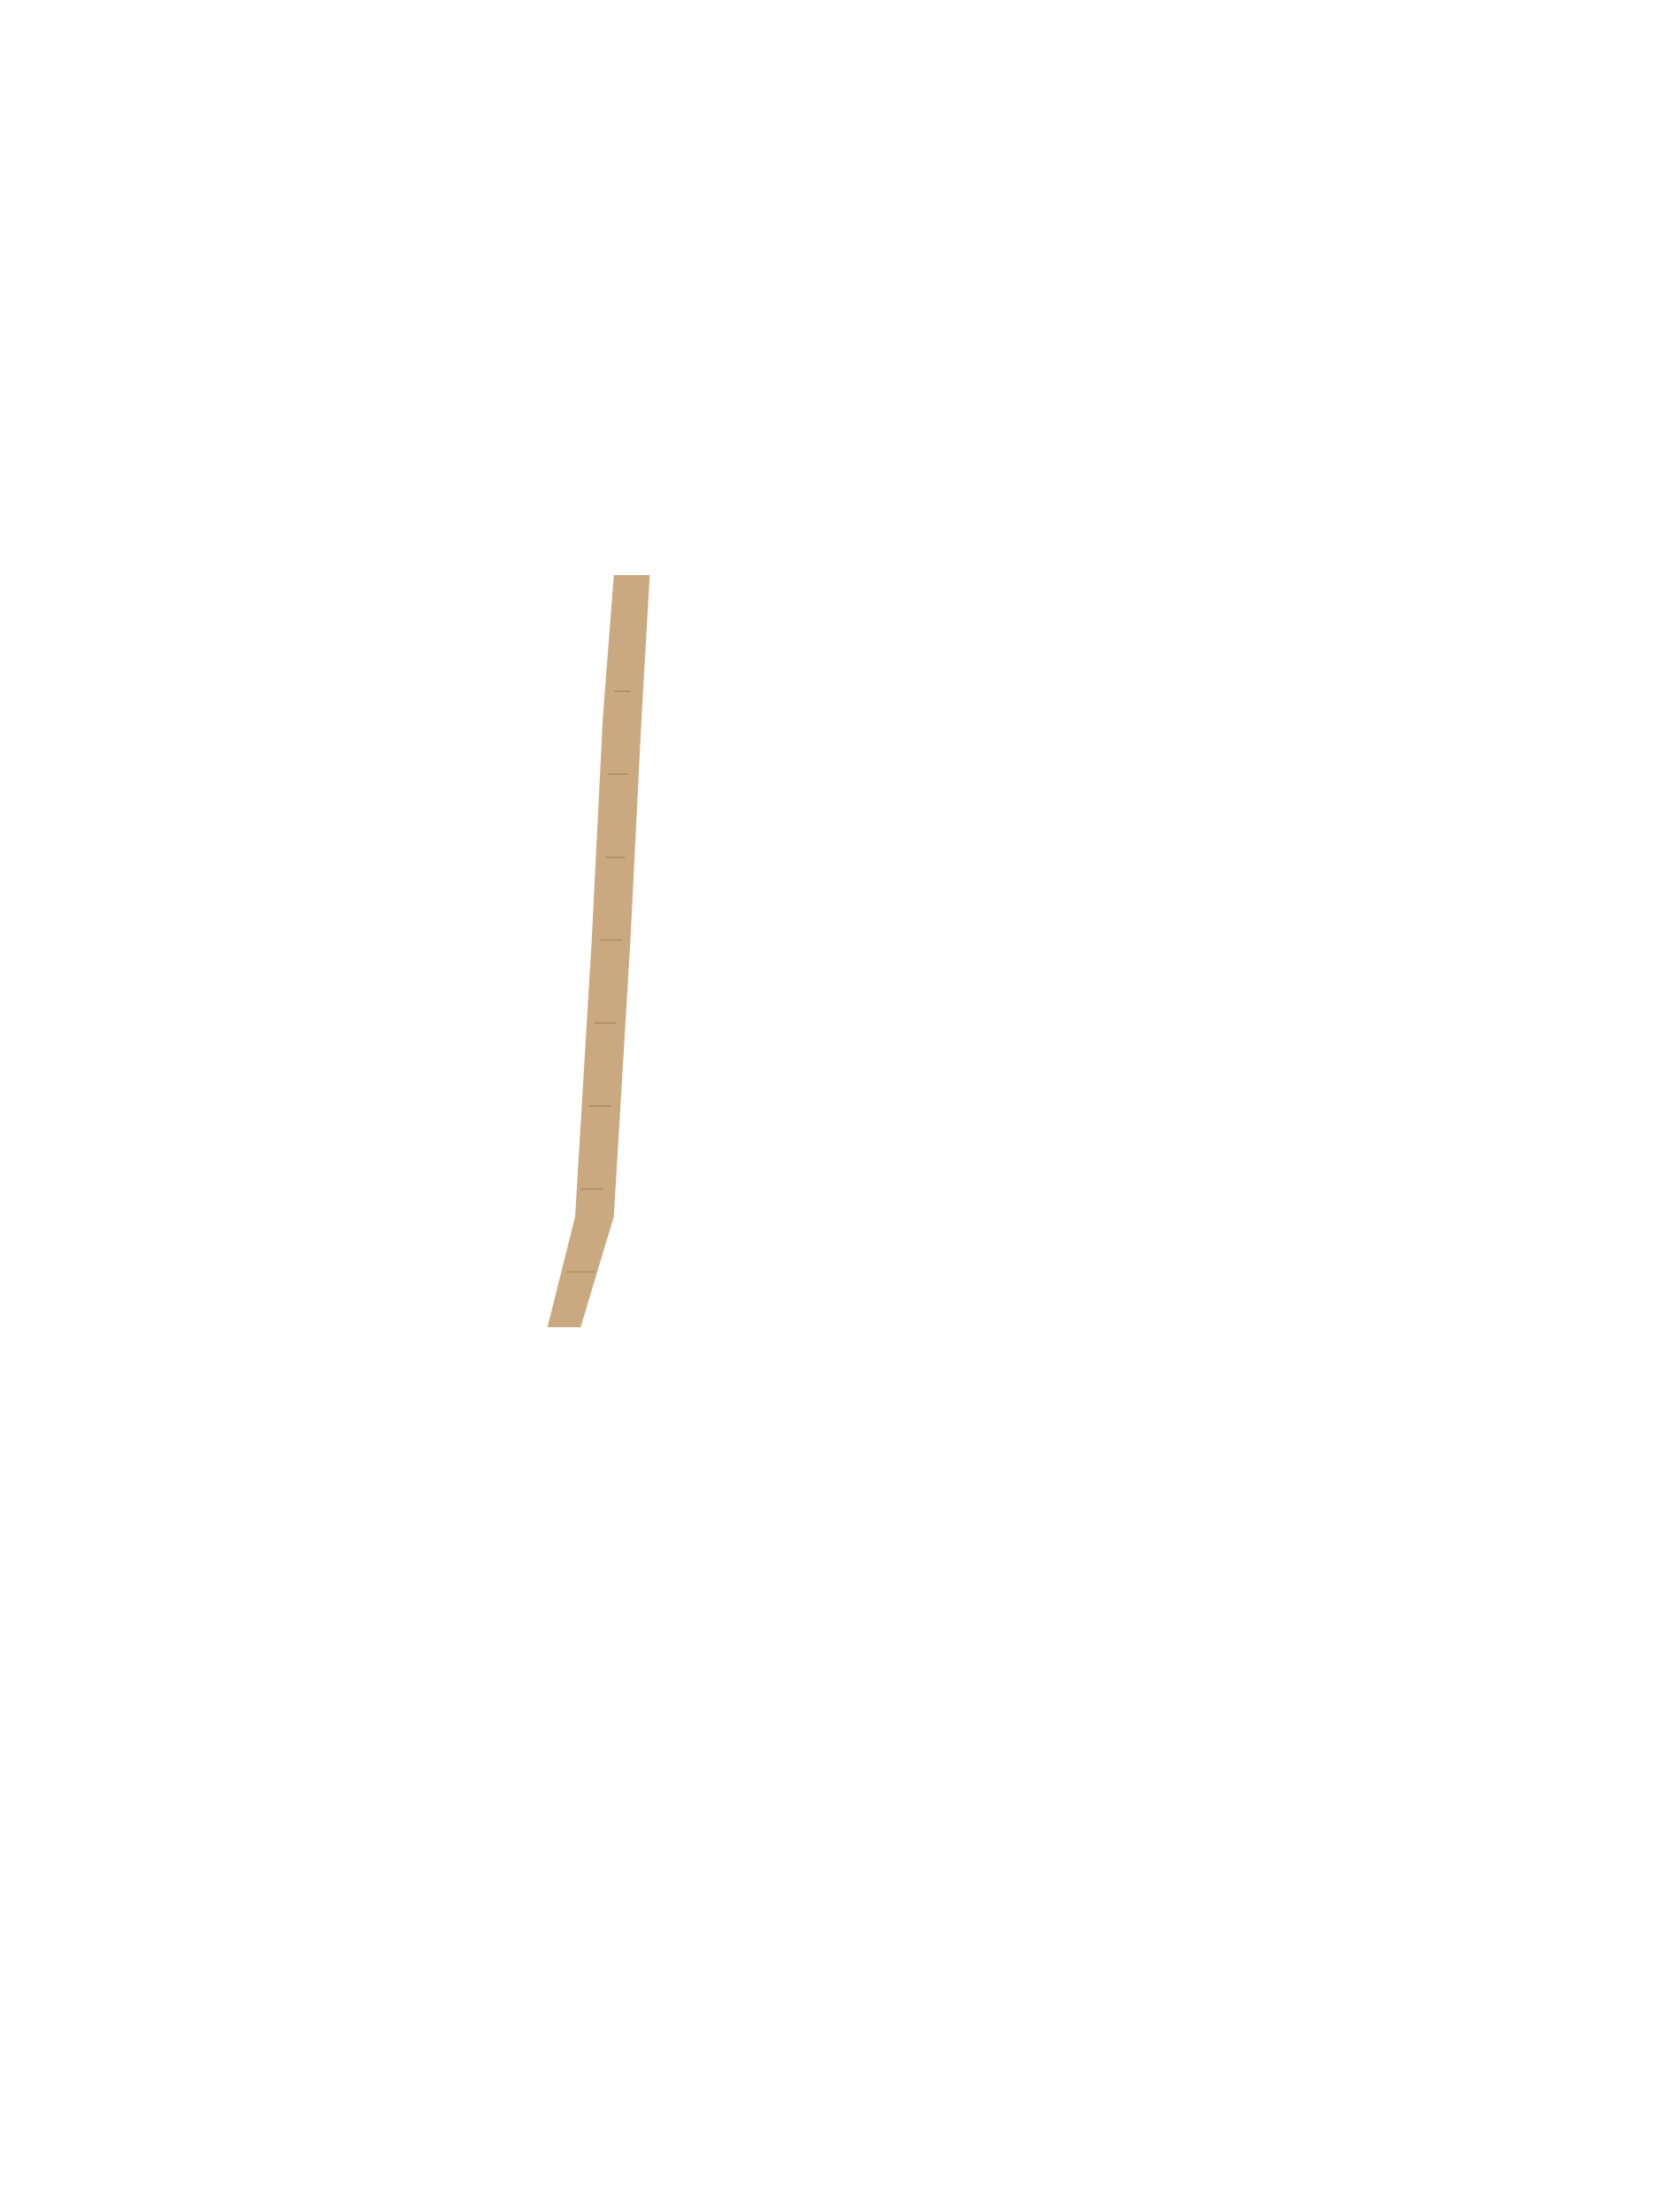
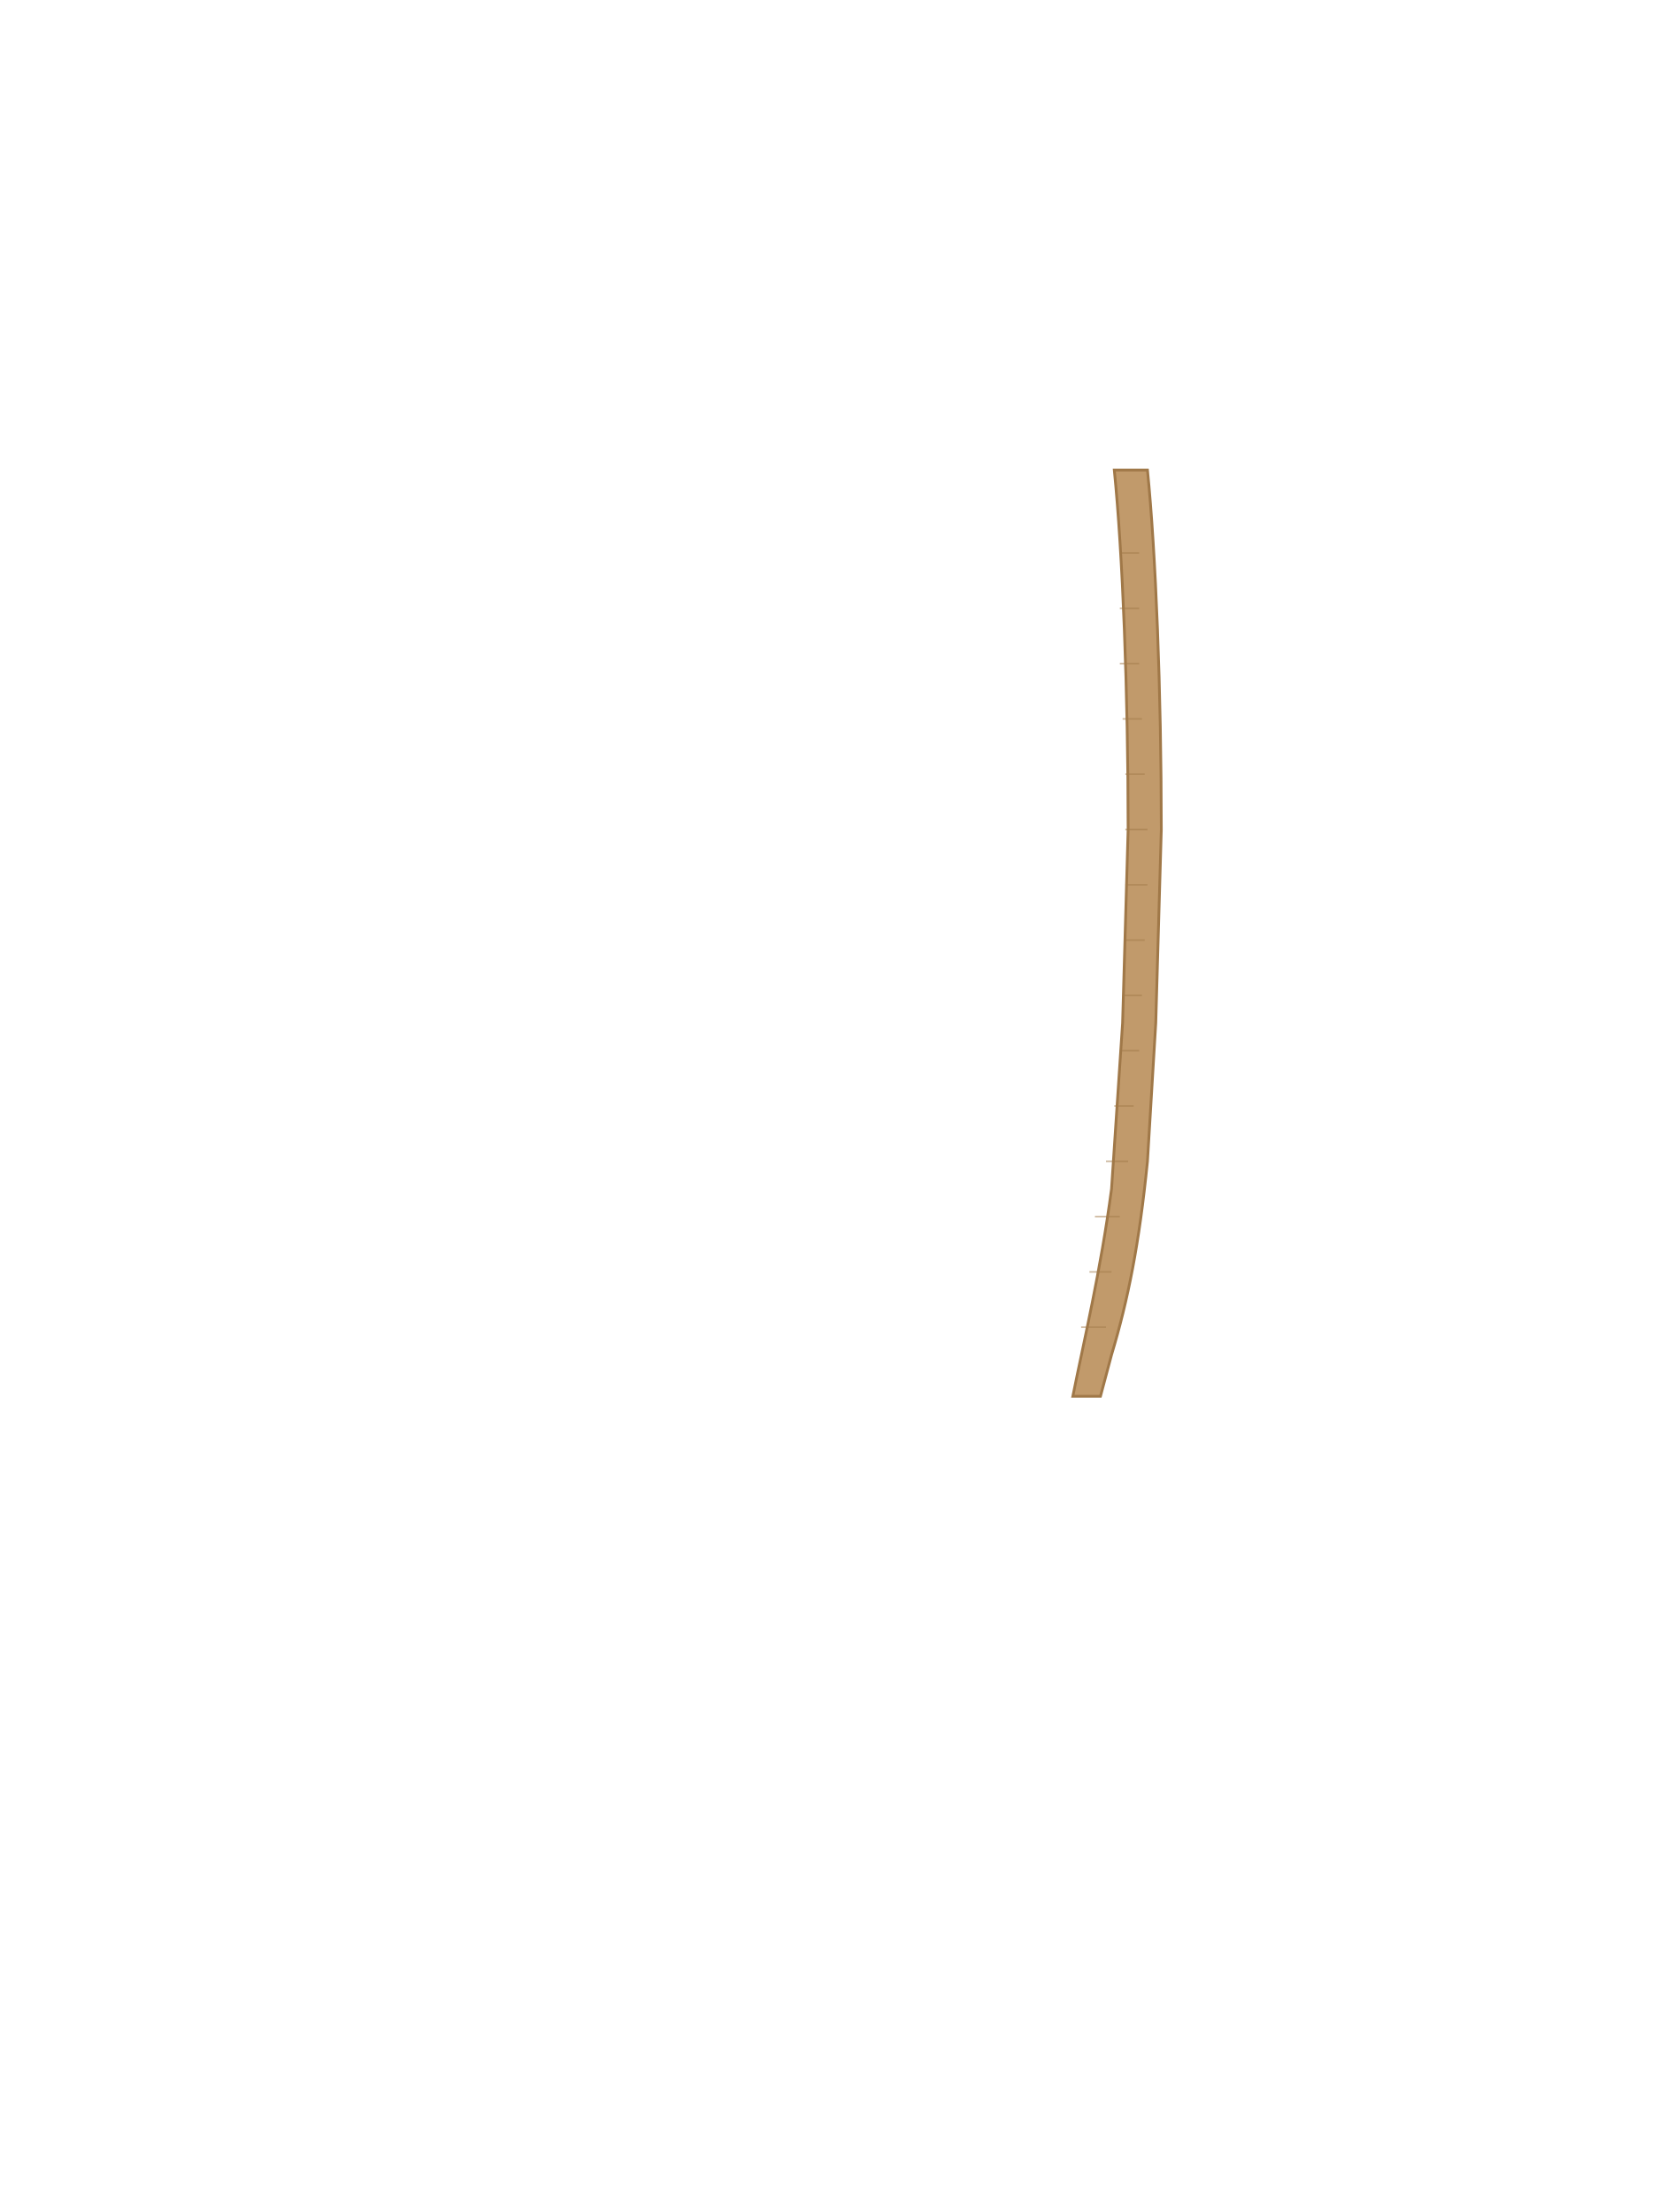
<svg xmlns="http://www.w3.org/2000/svg" width="600" height="800" viewBox="0 0 600 800">
-   <path d="     M 230 210     C 228 215, 225 230, 222 260     L 218 330     C 215 370, 212 410, 210 440     C 208 460, 206 475, 204 485   " fill="none" stroke="none" />
-   <path d="     M 235 208     L 232 260     L 228 340     L 222 440     L 210 480     L 198 480     L 208 440     L 214 340     L 218 260     L 222 208     Z   " fill="#C19A6B" opacity="0.85" />
-   <line x1="228" y1="250" x2="222" y2="250" stroke="#A07848" stroke-width="0.5" opacity="0.6" />
-   <line x1="227" y1="280" x2="220" y2="280" stroke="#A07848" stroke-width="0.5" opacity="0.6" />
-   <line x1="226" y1="310" x2="219" y2="310" stroke="#A07848" stroke-width="0.5" opacity="0.6" />
-   <line x1="225" y1="340" x2="217" y2="340" stroke="#A07848" stroke-width="0.5" opacity="0.6" />
-   <line x1="223" y1="370" x2="215" y2="370" stroke="#A07848" stroke-width="0.5" opacity="0.6" />
-   <line x1="221" y1="400" x2="213" y2="400" stroke="#A07848" stroke-width="0.5" opacity="0.6" />
-   <line x1="218" y1="430" x2="210" y2="430" stroke="#A07848" stroke-width="0.5" opacity="0.6" />
-   <line x1="215" y1="460" x2="205" y2="460" stroke="#A07848" stroke-width="0.5" opacity="0.6" />
+   <g transform="translate(80, 120)">
+     <path d="       M 335 50       C 338 80, 340 130, 340 180       L 338 250       L 335 300       C 332 330, 328 350, 322 370       L 318 385       L 308 385       C 312 365, 318 340, 322 310       L 326 250       L 328 180       C 328 130, 326 80, 323 50       Z     " fill="#C19A6B" stroke="#A07848" stroke-width="1" />
+     <line x1="332" y1="80" x2="325" y2="80" stroke="#A07848" stroke-width="0.6" opacity="0.5" />
+     <line x1="332" y1="100" x2="325" y2="100" stroke="#A07848" stroke-width="0.6" opacity="0.5" />
+     <line x1="332" y1="120" x2="325" y2="120" stroke="#A07848" stroke-width="0.6" opacity="0.5" />
+     <line x1="333" y1="140" x2="326" y2="140" stroke="#A07848" stroke-width="0.6" opacity="0.5" />
+     <line x1="334" y1="160" x2="327" y2="160" stroke="#A07848" stroke-width="0.6" opacity="0.5" />
+     <line x1="335" y1="180" x2="327" y2="180" stroke="#A07848" stroke-width="0.6" opacity="0.5" />
+     <line x1="335" y1="200" x2="327" y2="200" stroke="#A07848" stroke-width="0.6" opacity="0.5" />
+     <line x1="334" y1="220" x2="327" y2="220" stroke="#A07848" stroke-width="0.6" opacity="0.5" />
+     <line x1="333" y1="240" x2="326" y2="240" stroke="#A07848" stroke-width="0.6" opacity="0.5" />
+     <line x1="332" y1="260" x2="325" y2="260" stroke="#A07848" stroke-width="0.6" opacity="0.5" />
+     <line x1="330" y1="280" x2="323" y2="280" stroke="#A07848" stroke-width="0.6" opacity="0.5" />
+     <line x1="328" y1="300" x2="320" y2="300" stroke="#A07848" stroke-width="0.6" opacity="0.5" />
+     <line x1="325" y1="320" x2="316" y2="320" stroke="#A07848" stroke-width="0.6" opacity="0.5" />
+     <line x1="322" y1="340" x2="314" y2="340" stroke="#A07848" stroke-width="0.6" opacity="0.5" />
+     <line x1="320" y1="360" x2="311" y2="360" stroke="#A07848" stroke-width="0.6" opacity="0.5" />
+   </g>
</svg>
